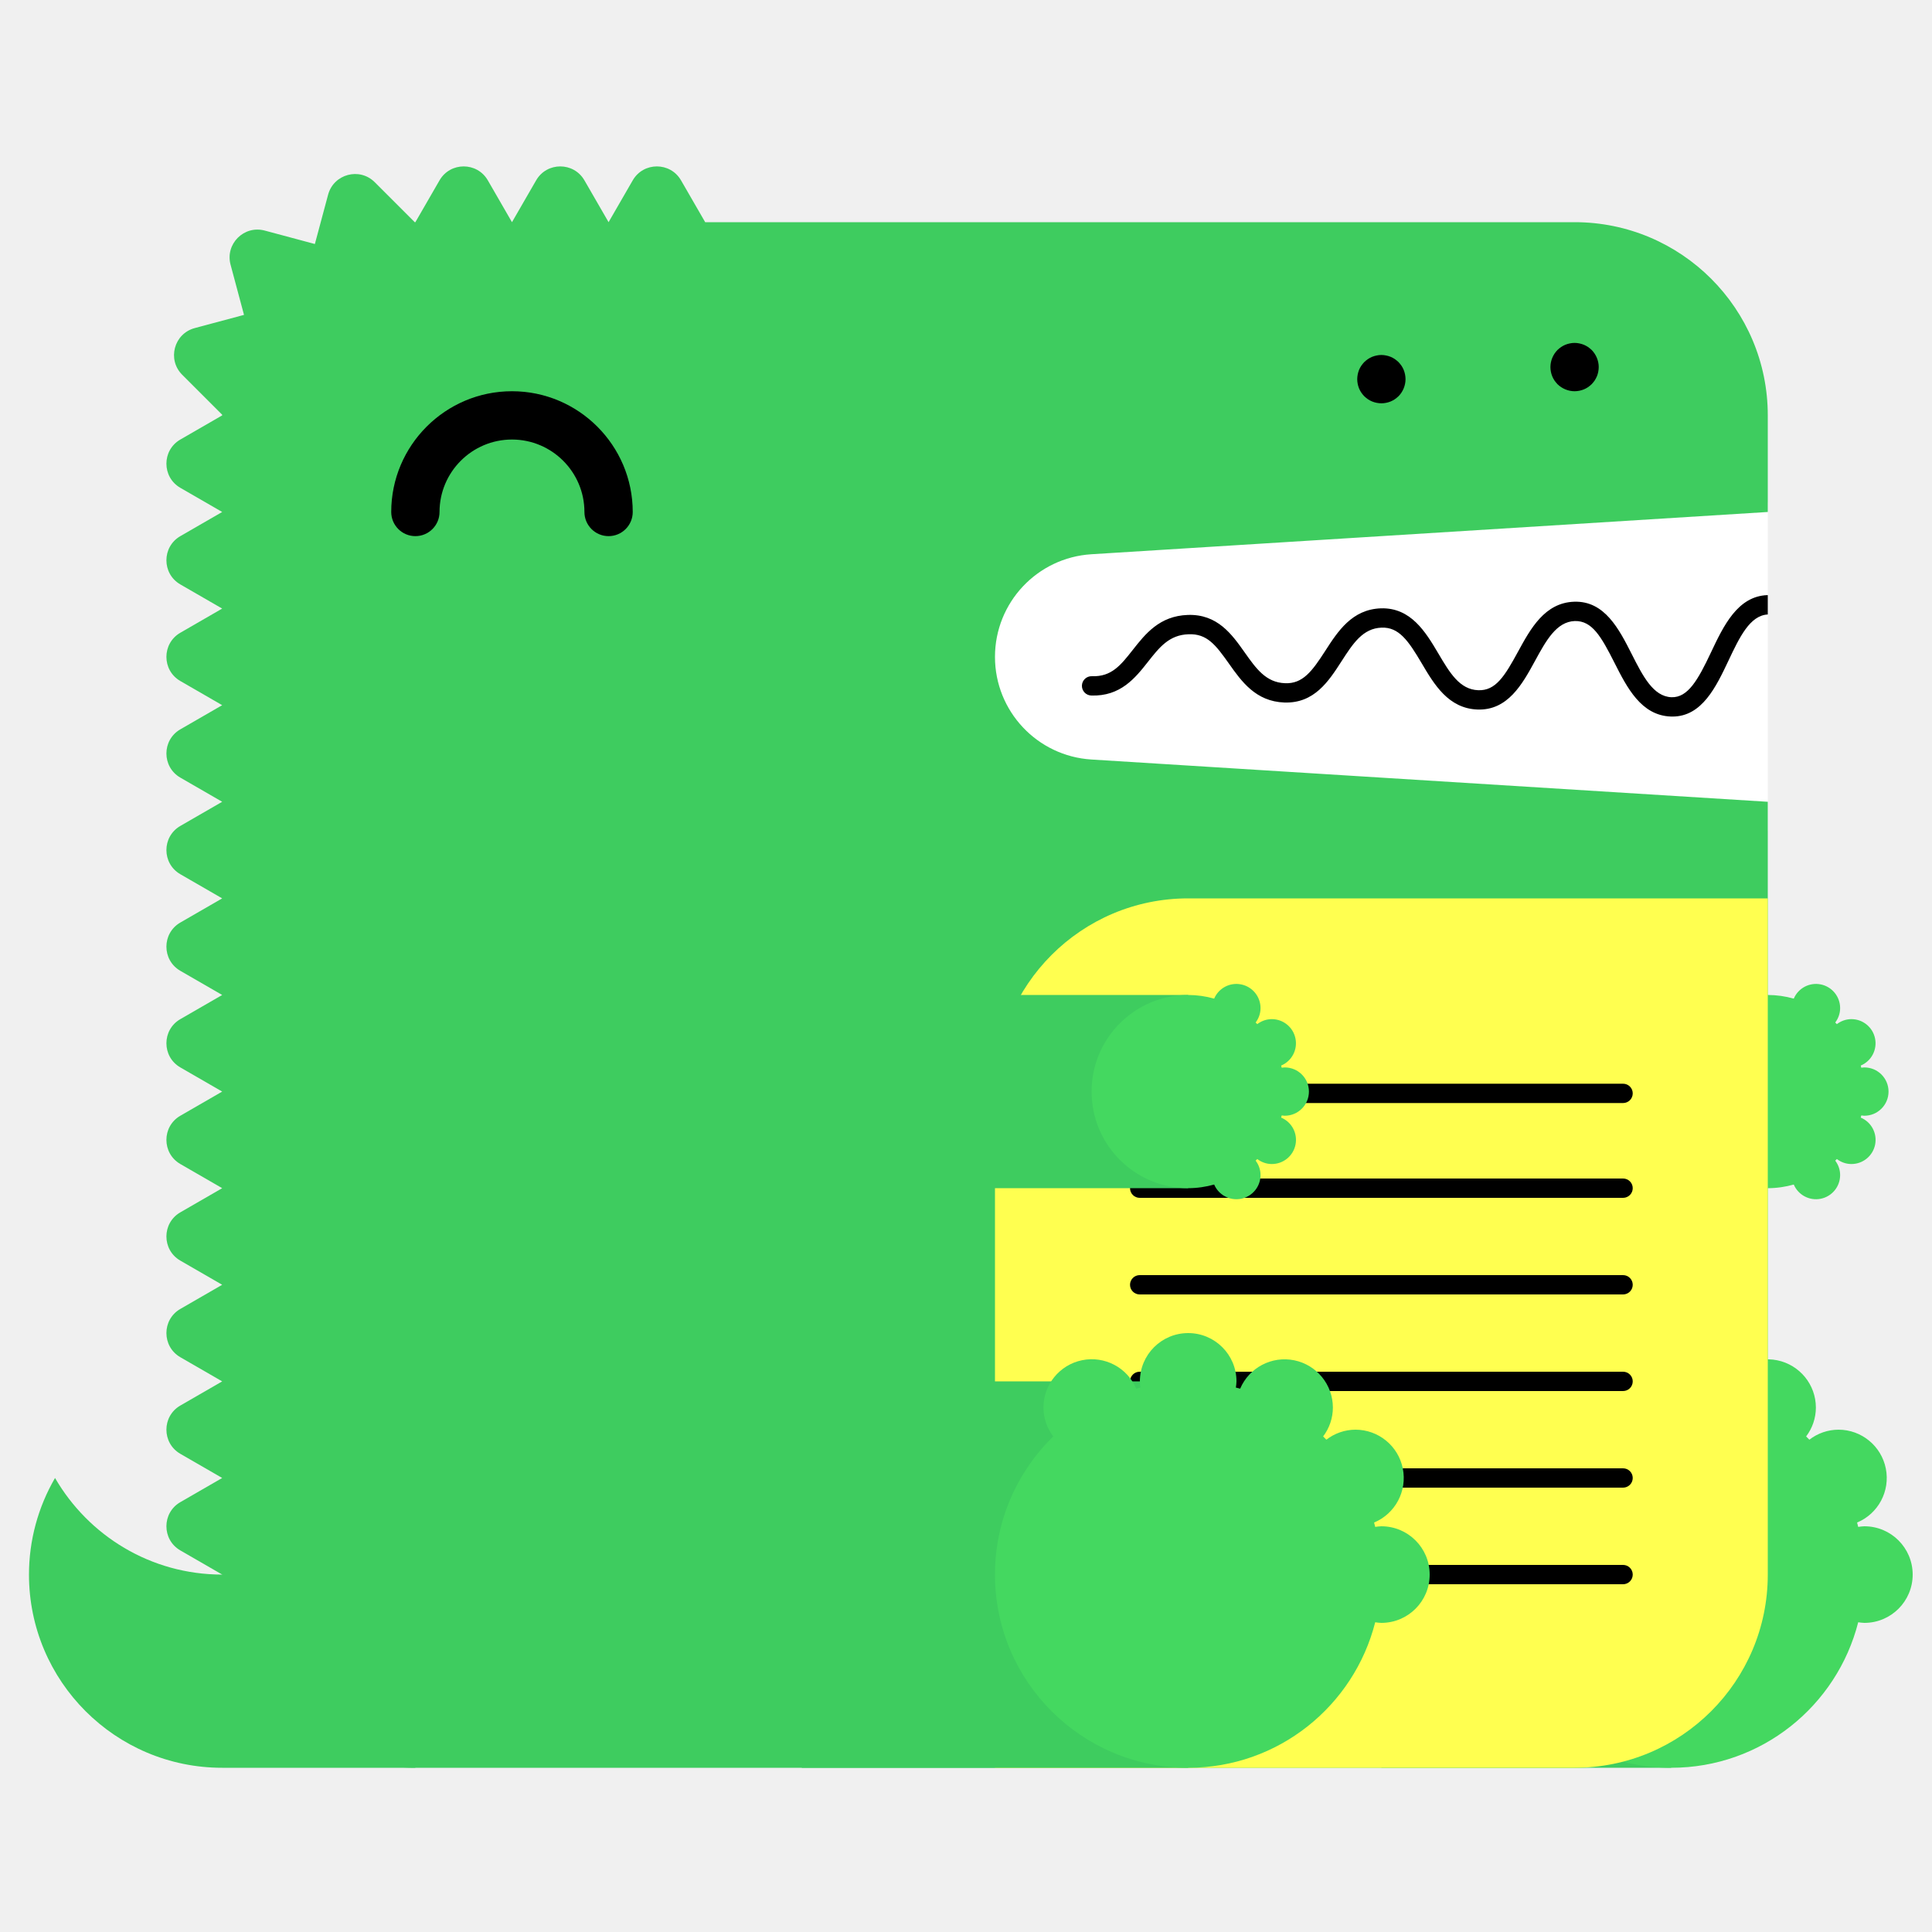
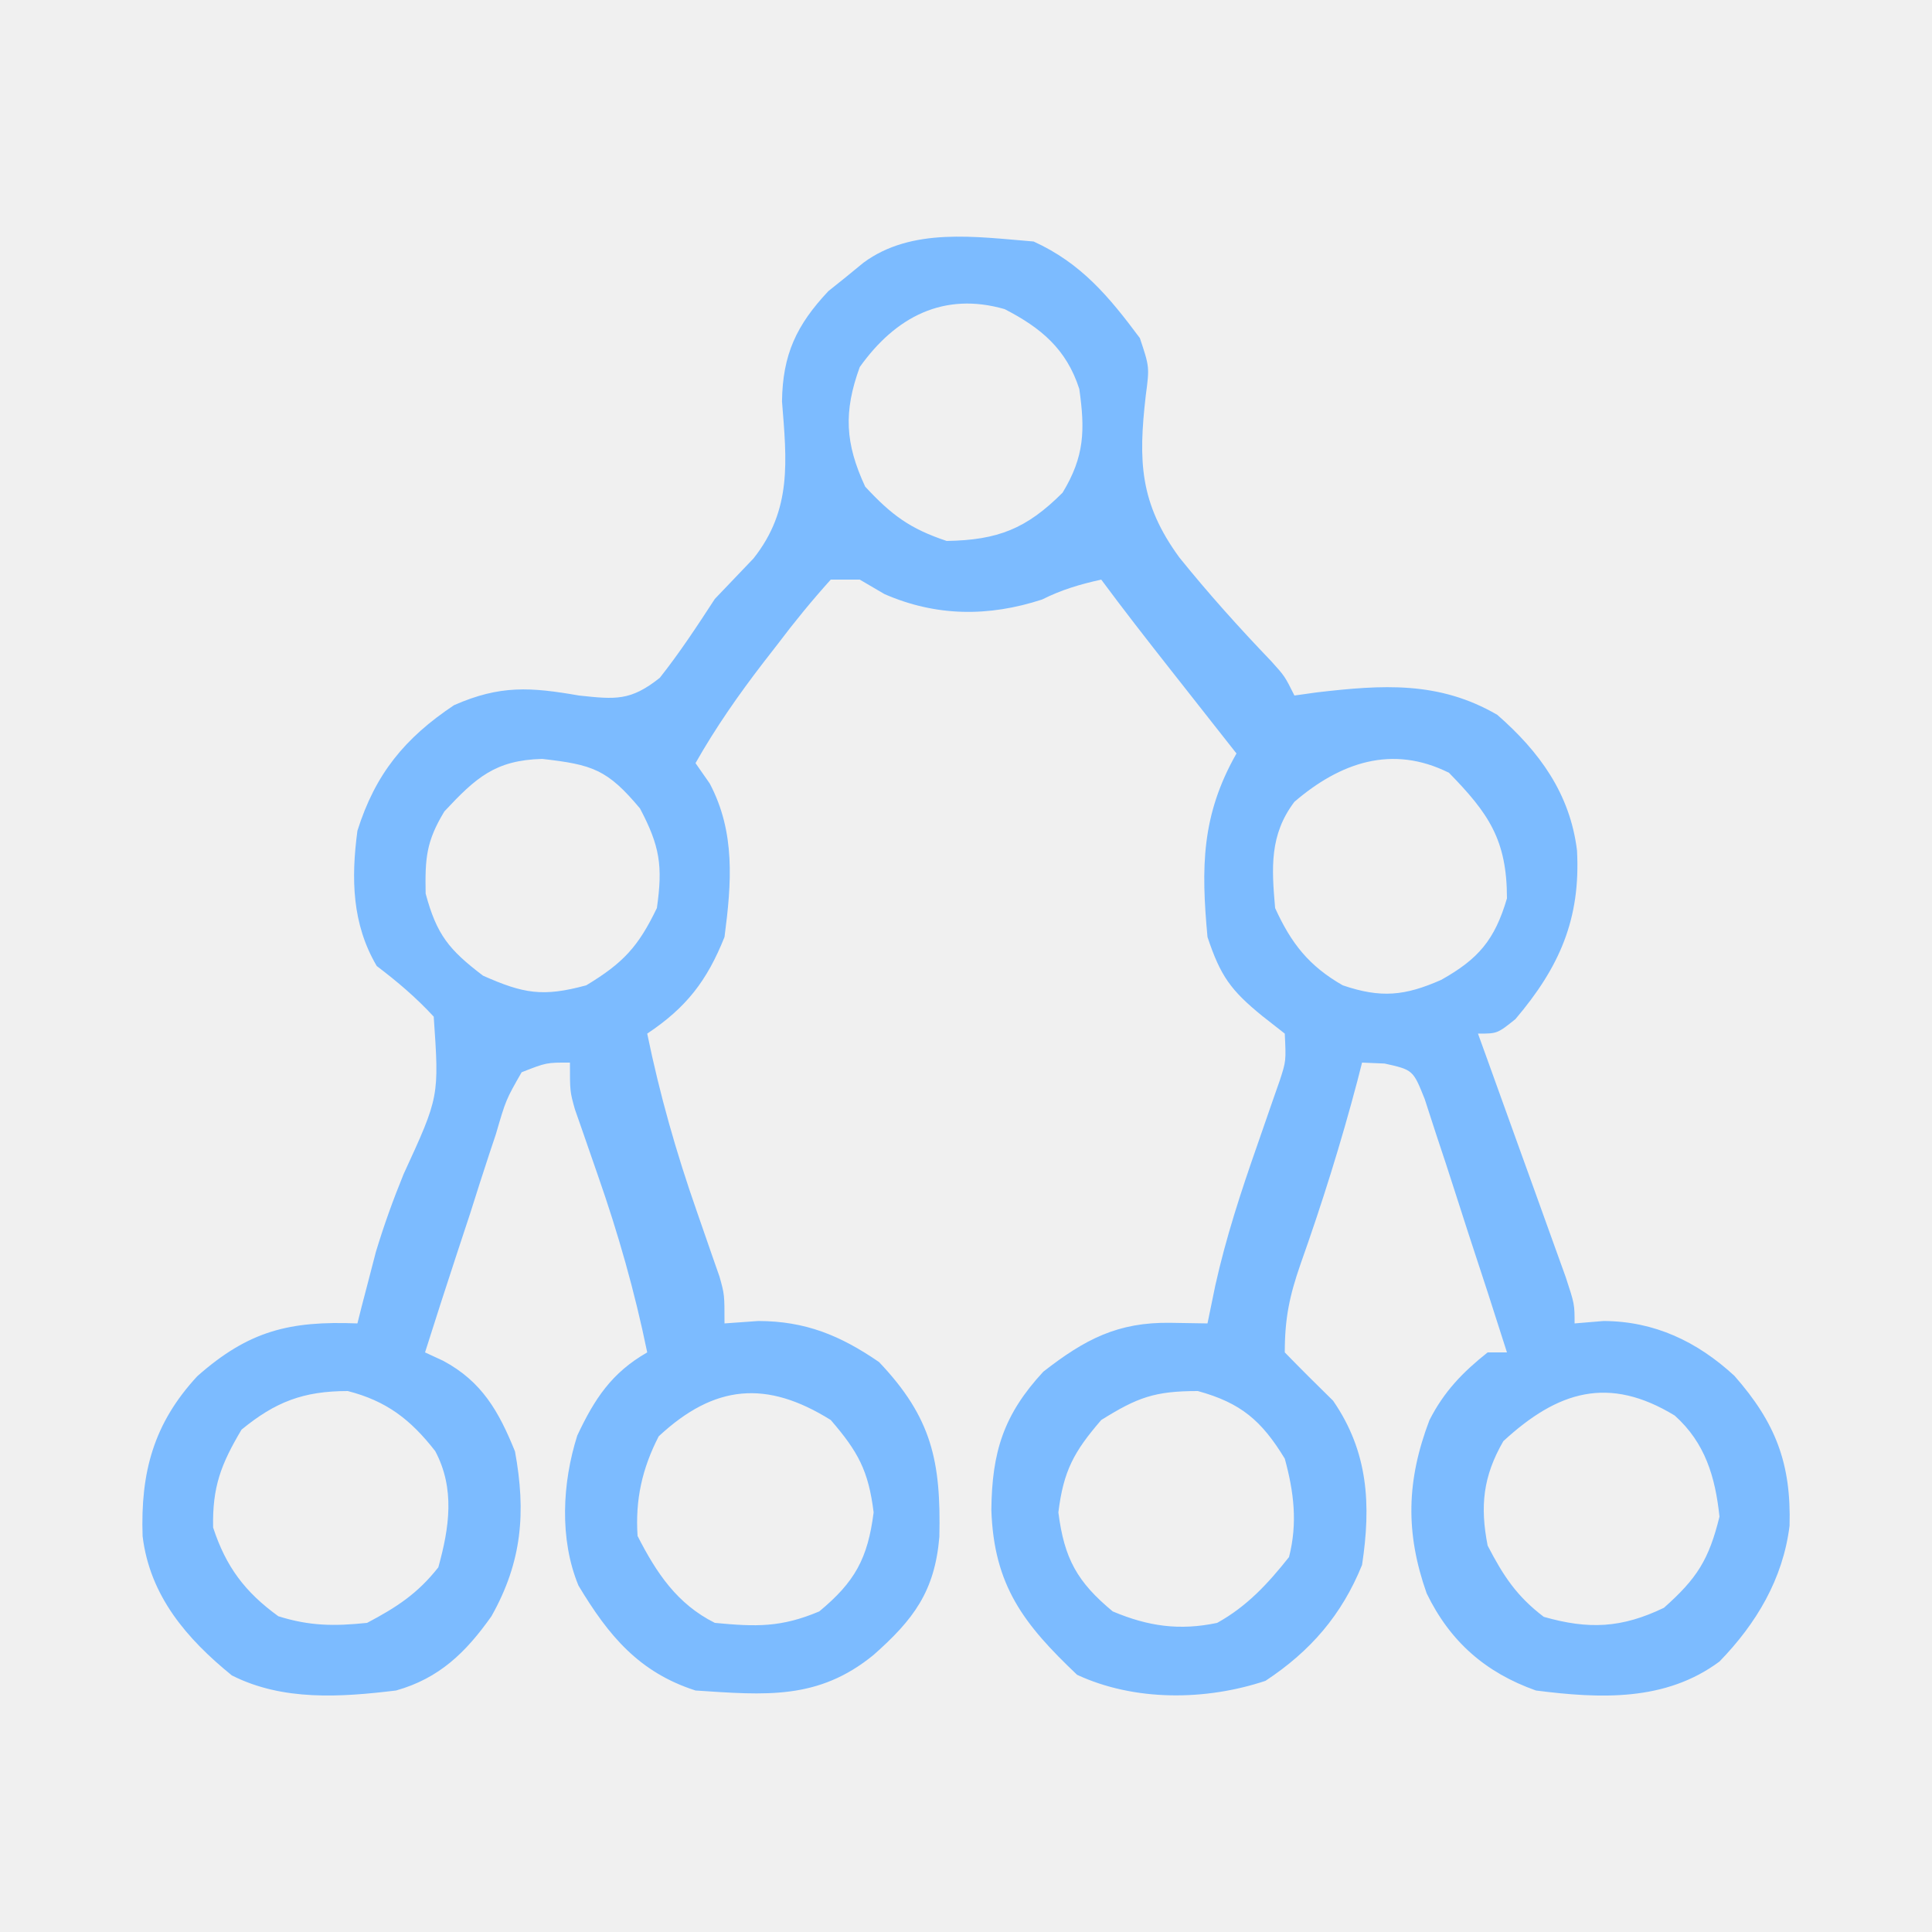
- <svg xmlns="http://www.w3.org/2000/svg" width="200" height="200" viewBox="0 0 200 200">
-   <g fill="none" fill-rule="evenodd">
-     <path fill="#FFF" d="M99 52h84v34H99z" />
-     <path d="M23 163c-7.398 0-13.843-4.027-17.303-10A19.886 19.886 0 0 0 3 163c0 11.046 8.954 20 20 20h20v-20H23z" fill="#3ECC5F" />
-     <path d="M112.98 57.376L183 53V43c0-11.046-8.954-20-20-20H73l-2.5-4.33c-1.112-1.925-3.889-1.925-5 0L63 23l-2.5-4.33c-1.111-1.925-3.889-1.925-5 0L53 23l-2.5-4.33c-1.111-1.925-3.889-1.925-5 0L43 23c-.022 0-.042.003-.065.003l-4.142-4.141c-1.57-1.571-4.252-.853-4.828 1.294l-1.369 5.104-5.192-1.392c-2.148-.575-4.111 1.389-3.535 3.536l1.39 5.193-5.102 1.367c-2.148.576-2.867 3.259-1.296 4.83l4.142 4.142c0 .021-.003.042-.003.064l-4.33 2.5c-1.925 1.111-1.925 3.889 0 5L23 53l-4.33 2.5c-1.925 1.111-1.925 3.889 0 5L23 63l-4.33 2.5c-1.925 1.111-1.925 3.889 0 5L23 73l-4.33 2.5c-1.925 1.111-1.925 3.889 0 5L23 83l-4.33 2.5c-1.925 1.111-1.925 3.889 0 5L23 93l-4.33 2.5c-1.925 1.111-1.925 3.889 0 5L23 103l-4.33 2.5c-1.925 1.111-1.925 3.889 0 5L23 113l-4.33 2.5c-1.925 1.111-1.925 3.889 0 5L23 123l-4.33 2.5c-1.925 1.111-1.925 3.889 0 5L23 133l-4.33 2.5c-1.925 1.111-1.925 3.889 0 5L23 143l-4.33 2.5c-1.925 1.111-1.925 3.889 0 5L23 153l-4.33 2.5c-1.925 1.111-1.925 3.889 0 5L23 163c0 11.046 8.954 20 20 20h120c11.046 0 20-8.954 20-20V83l-70.02-4.376A10.645 10.645 0 0 1 103 68c0-5.621 4.37-10.273 9.98-10.624" fill="#3ECC5F" />
-     <path fill="#3ECC5F" d="M143 183h30v-40h-30z" />
-     <path d="M193 158c-.219 0-.428.037-.639.064-.038-.15-.074-.301-.116-.451A5 5 0 0 0 190.32 148a4.96 4.96 0 0 0-3.016 1.036 26.531 26.531 0 0 0-.335-.336 4.955 4.955 0 0 0 1.011-2.987 5 5 0 0 0-9.599-1.959c-.148-.042-.297-.077-.445-.115.027-.211.064-.42.064-.639a5 5 0 0 0-5-5 5 5 0 0 0-5 5c0 .219.037.428.064.639-.148.038-.297.073-.445.115a4.998 4.998 0 0 0-9.599 1.959c0 1.125.384 2.151 1.011 2.987-3.717 3.632-6.031 8.693-6.031 14.3 0 11.046 8.954 20 20 20 9.339 0 17.16-6.41 19.361-15.064.211.027.42.064.639.064a5 5 0 0 0 5-5 5 5 0 0 0-5-5" fill="#44D860" />
-     <path fill="#3ECC5F" d="M153 123h30v-20h-30z" />
-     <path d="M193 115.5a2.5 2.5 0 1 0 0-5c-.109 0-.214.019-.319.032-.02-.075-.037-.15-.058-.225a2.501 2.501 0 0 0-.963-4.807c-.569 0-1.088.197-1.508.518a6.653 6.653 0 0 0-.168-.168c.314-.417.506-.931.506-1.494a2.5 2.5 0 0 0-4.8-.979A9.987 9.987 0 0 0 183 103c-5.522 0-10 4.478-10 10s4.478 10 10 10c.934 0 1.833-.138 2.69-.377a2.5 2.5 0 0 0 4.8-.979c0-.563-.192-1.077-.506-1.494.057-.055.113-.111.168-.168.42.321.939.518 1.508.518a2.5 2.5 0 0 0 .963-4.807c.021-.074.038-.15.058-.225.105.013.21.032.319.032" fill="#44D860" />
-     <path d="M63 55.5a2.5 2.5 0 0 1-2.5-2.5c0-4.136-3.364-7.5-7.5-7.5s-7.5 3.364-7.5 7.5a2.5 2.5 0 1 1-5 0c0-6.893 5.607-12.5 12.5-12.5S65.5 46.107 65.5 53a2.5 2.5 0 0 1-2.5 2.5" fill="#000" />
-     <path d="M103 183h60c11.046 0 20-8.954 20-20V93h-60c-11.046 0-20 8.954-20 20v70z" fill="#FFFF50" />
-     <path d="M168.02 124h-50.04a1 1 0 1 1 0-2h50.04a1 1 0 1 1 0 2m0 20h-50.04a1 1 0 1 1 0-2h50.04a1 1 0 1 1 0 2m0 20h-50.04a1 1 0 1 1 0-2h50.04a1 1 0 1 1 0 2m0-49.814h-50.04a1 1 0 1 1 0-2h50.04a1 1 0 1 1 0 2m0 19.814h-50.04a1 1 0 1 1 0-2h50.04a1 1 0 1 1 0 2m0 20h-50.04a1 1 0 1 1 0-2h50.04a1 1 0 1 1 0 2M183 61.611c-.012 0-.022-.006-.034-.005-3.09.105-4.552 3.196-5.842 5.923-1.346 2.85-2.387 4.703-4.093 4.647-1.889-.068-2.969-2.202-4.113-4.46-1.314-2.594-2.814-5.536-5.963-5.426-3.046.104-4.513 2.794-5.807 5.167-1.377 2.528-2.314 4.065-4.121 3.994-1.927-.07-2.951-1.805-4.136-3.813-1.321-2.236-2.848-4.75-5.936-4.664-2.994.103-4.465 2.385-5.763 4.4-1.373 2.13-2.335 3.428-4.165 3.351-1.973-.07-2.992-1.51-4.171-3.177-1.324-1.873-2.816-3.993-5.895-3.89-2.928.1-4.399 1.97-5.696 3.618-1.232 1.564-2.194 2.802-4.229 2.724a1 1 0 0 0-.072 2c3.017.101 4.545-1.8 5.872-3.487 1.177-1.496 2.193-2.787 4.193-2.855 1.926-.082 2.829 1.115 4.195 3.045 1.297 1.834 2.769 3.914 5.731 4.021 3.103.104 4.596-2.215 5.918-4.267 1.182-1.834 2.202-3.417 4.15-3.484 1.793-.067 2.769 1.35 4.145 3.681 1.297 2.197 2.766 4.686 5.787 4.796 3.125.108 4.634-2.62 5.949-5.035 1.139-2.088 2.214-4.06 4.119-4.126 1.793-.042 2.728 1.595 4.111 4.33 1.292 2.553 2.757 5.445 5.825 5.556l.169.003c3.064 0 4.518-3.075 5.805-5.794 1.139-2.41 2.217-4.68 4.067-4.773v-2z" fill="#000" />
-     <path fill="#3ECC5F" d="M83 183h40v-40H83z" />
-     <path d="M143 158c-.219 0-.428.037-.639.064-.038-.15-.074-.301-.116-.451A5 5 0 0 0 140.32 148a4.96 4.96 0 0 0-3.016 1.036 26.531 26.531 0 0 0-.335-.336 4.955 4.955 0 0 0 1.011-2.987 5 5 0 0 0-9.599-1.959c-.148-.042-.297-.077-.445-.115.027-.211.064-.42.064-.639a5 5 0 0 0-5-5 5 5 0 0 0-5 5c0 .219.037.428.064.639-.148.038-.297.073-.445.115a4.998 4.998 0 0 0-9.599 1.959c0 1.125.384 2.151 1.011 2.987-3.717 3.632-6.031 8.693-6.031 14.3 0 11.046 8.954 20 20 20 9.339 0 17.16-6.41 19.361-15.064.211.027.42.064.639.064a5 5 0 0 0 5-5 5 5 0 0 0-5-5" fill="#44D860" />
-     <path fill="#3ECC5F" d="M83 123h40v-20H83z" />
-     <path d="M133 115.5a2.5 2.5 0 1 0 0-5c-.109 0-.214.019-.319.032-.02-.075-.037-.15-.058-.225a2.501 2.501 0 0 0-.963-4.807c-.569 0-1.088.197-1.508.518a6.653 6.653 0 0 0-.168-.168c.314-.417.506-.931.506-1.494a2.5 2.5 0 0 0-4.8-.979A9.987 9.987 0 0 0 123 103c-5.522 0-10 4.478-10 10s4.478 10 10 10c.934 0 1.833-.138 2.69-.377a2.5 2.5 0 0 0 4.8-.979c0-.563-.192-1.077-.506-1.494.057-.055.113-.111.168-.168.42.321.939.518 1.508.518a2.5 2.5 0 0 0 .963-4.807c.021-.074.038-.15.058-.225.105.013.21.032.319.032" fill="#44D860" />
-     <path d="M143 41.75c-.16 0-.33-.02-.49-.05a2.52 2.52 0 0 1-.47-.14c-.15-.06-.29-.14-.431-.23-.13-.09-.259-.2-.38-.31-.109-.12-.219-.24-.309-.38s-.17-.28-.231-.43a2.619 2.619 0 0 1-.189-.96c0-.16.02-.33.05-.49.03-.16.08-.31.139-.47.061-.15.141-.29.231-.43.09-.13.2-.26.309-.38.121-.11.25-.22.38-.31.141-.09.281-.17.431-.23.149-.06.31-.11.47-.14.32-.07.65-.07.98 0 .159.03.32.08.47.14.149.06.29.14.43.23.13.09.259.2.38.31.11.12.22.25.31.38.09.14.17.28.23.43.06.16.11.31.14.47.029.16.05.33.05.49 0 .66-.271 1.31-.73 1.77-.121.11-.25.22-.38.31-.14.09-.281.17-.43.23a2.565 2.565 0 0 1-.96.19m20-1.25c-.66 0-1.3-.27-1.771-.73a3.802 3.802 0 0 1-.309-.38c-.09-.14-.17-.28-.231-.43a2.619 2.619 0 0 1-.189-.96c0-.66.27-1.3.729-1.77.121-.11.25-.22.38-.31.141-.09.281-.17.431-.23.149-.06.31-.11.47-.14.32-.07.66-.07.98 0 .159.03.32.08.47.14.149.06.29.14.43.23.13.09.259.2.38.31.459.47.73 1.11.73 1.77 0 .16-.021.33-.05.49-.03.16-.08.32-.14.47-.07.15-.14.29-.23.43-.09.13-.2.26-.31.38-.121.11-.25.22-.38.31-.14.09-.281.17-.43.23a2.565 2.565 0 0 1-.96.19" fill="#000" />
-   </g>
+ <svg xmlns="http://www.w3.org/2000/svg" version="1.1" width="200" height="200">
+   <path d="M0 0 C4.939 2.253 7.809 5.715 11 10 C12 13 12 13 11.605 15.977 C10.833 22.721 10.969 27.063 15.078 32.699 C18.087 36.434 21.282 39.989 24.601 43.45 C26 45 26 45 27 47 C27.762 46.893 28.524 46.786 29.309 46.676 C36.083 45.889 41.946 45.476 48 49 C52.38 52.824 55.528 57.175 56.25 63.027 C56.638 70.128 54.435 75.136 49.875 80.5 C48 82 48 82 46 82 C46.303 82.838 46.606 83.675 46.918 84.539 C48.039 87.642 49.157 90.747 50.272 93.853 C50.756 95.198 51.241 96.542 51.728 97.886 C52.426 99.816 53.119 101.748 53.812 103.68 C54.231 104.842 54.65 106.005 55.082 107.203 C56 110 56 110 56 112 C56.99 111.918 57.98 111.835 59 111.75 C64.272 111.771 68.689 113.87 72.547 117.426 C76.805 122.272 78.436 126.486 78.254 132.949 C77.572 138.46 74.811 143.08 71 147 C65.417 151.152 58.649 150.852 52 150 C46.779 148.15 43.106 144.934 40.688 139.945 C38.465 133.656 38.607 128.244 40.973 122.02 C42.484 119.048 44.408 117.061 47 115 C47.66 115 48.32 115 49 115 C47.694 110.879 46.361 106.768 45.002 102.665 C44.544 101.268 44.093 99.868 43.65 98.466 C43.011 96.451 42.346 94.446 41.676 92.441 C41.087 90.627 41.087 90.627 40.486 88.776 C39.276 85.754 39.276 85.754 36.333 85.097 C35.563 85.065 34.793 85.033 34 85 C33.762 85.93 33.762 85.93 33.52 86.879 C31.824 93.315 29.851 99.602 27.626 105.871 C26.488 109.162 26 111.459 26 115 C27.644 116.689 29.314 118.353 31 120 C34.652 125.289 34.944 130.778 34 137 C31.912 142.164 28.66 145.934 24 149 C17.785 151.072 10.441 151.133 4.5 148.375 C-1.013 143.138 -4.114 139.156 -4.375 131.312 C-4.317 125.294 -3.1 121.431 1 117 C5.308 113.64 8.717 111.848 14.188 111.938 C15.446 111.958 16.704 111.979 18 112 C18.266 110.708 18.531 109.417 18.805 108.086 C19.905 103.133 21.45 98.409 23.125 93.625 C23.673 92.056 24.218 90.486 24.758 88.914 C24.996 88.233 25.235 87.552 25.481 86.85 C26.135 84.839 26.135 84.839 26 82 C25.237 81.402 24.474 80.804 23.688 80.188 C20.402 77.514 19.347 76.042 18 72 C17.331 64.801 17.363 59.388 21 53 C20.241 52.036 19.481 51.072 18.699 50.078 C17.695 48.802 16.691 47.526 15.688 46.25 C15.188 45.616 14.688 44.982 14.174 44.328 C11.748 41.244 9.334 38.155 7 35 C4.781 35.493 2.917 36.041 0.875 37.062 C-4.67 38.871 -10.094 38.832 -15.438 36.5 C-16.283 36.005 -17.129 35.51 -18 35 C-18.99 35 -19.98 35 -21 35 C-22.965 37.187 -24.737 39.347 -26.5 41.688 C-26.986 42.313 -27.472 42.939 -27.973 43.584 C-30.552 46.939 -32.911 50.31 -35 54 C-34.515 54.695 -34.031 55.39 -33.531 56.105 C-30.854 61.166 -31.268 66.425 -32 72 C-33.808 76.53 -35.95 79.3 -40 82 C-38.702 88.316 -37.004 94.294 -34.875 100.375 C-34.327 101.944 -33.782 103.514 -33.242 105.086 C-33.004 105.767 -32.765 106.448 -32.519 107.15 C-32 109 -32 109 -32 112 C-30.845 111.918 -29.69 111.835 -28.5 111.75 C-23.611 111.759 -20.005 113.25 -16 116 C-10.518 121.771 -9.587 126.293 -9.758 134.094 C-10.23 139.754 -12.447 142.669 -16.562 146.312 C-22.292 151.007 -27.76 150.477 -35 150 C-40.848 148.12 -44.003 144.331 -47.117 139.137 C-49.103 134.33 -48.797 128.513 -47.242 123.609 C-45.47 119.842 -43.707 117.119 -40 115 C-41.298 108.684 -42.996 102.706 -45.125 96.625 C-45.673 95.056 -46.218 93.486 -46.758 91.914 C-46.996 91.233 -47.235 90.552 -47.481 89.85 C-48 88 -48 88 -48 85 C-50.433 84.992 -50.433 84.992 -53 86 C-54.627 88.843 -54.627 88.843 -55.676 92.441 C-55.891 93.084 -56.106 93.726 -56.327 94.388 C-57.009 96.44 -57.661 98.5 -58.312 100.562 C-58.77 101.956 -59.229 103.348 -59.689 104.74 C-60.815 108.153 -61.914 111.574 -63 115 C-62.076 115.427 -62.076 115.427 -61.133 115.863 C-57.118 118.003 -55.358 121.115 -53.688 125.25 C-52.535 131.539 -52.953 136.68 -56.125 142.312 C-58.77 146.055 -61.522 148.739 -66 150 C-71.723 150.694 -77.725 151.109 -83 148.438 C-87.676 144.638 -91.494 140.203 -92.238 134.02 C-92.459 127.451 -91.118 122.366 -86.574 117.461 C-81.236 112.743 -77.008 111.725 -70 112 C-69.853 111.415 -69.706 110.83 -69.555 110.227 C-69.33 109.368 -69.106 108.51 -68.875 107.625 C-68.617 106.631 -68.359 105.637 -68.094 104.613 C-67.249 101.821 -66.317 99.234 -65.219 96.543 C-61.528 88.525 -61.528 88.525 -62.102 80.242 C-63.945 78.247 -65.841 76.64 -68 75 C-70.568 70.646 -70.659 65.933 -70 61 C-68.147 55.113 -65.089 51.393 -60 48 C-55.217 45.896 -52.058 46.133 -47.062 47 C-43.27 47.407 -41.718 47.572 -38.695 45.164 C-36.618 42.537 -34.827 39.805 -33 37 C-31.669 35.602 -30.335 34.206 -29 32.812 C-24.982 27.744 -25.564 22.667 -26.047 16.551 C-25.983 11.71 -24.552 8.649 -21.246 5.137 C-20.351 4.419 -20.351 4.419 -19.438 3.688 C-18.538 2.951 -18.538 2.951 -17.621 2.199 C-12.615 -1.504 -5.941 -0.481 0 0 Z M-18 13 C-19.691 17.65 -19.509 20.9 -17.438 25.375 C-14.703 28.32 -12.815 29.728 -9 31 C-3.701 30.907 -0.745 29.745 3 26 C5.274 22.259 5.332 19.52 4.727 15.262 C3.405 11.149 0.774 8.941 -3 7 C-9.305 5.186 -14.293 7.79 -18 13 Z M-61 59 C-62.884 62.113 -63.003 63.837 -62.938 67.5 C-61.791 71.781 -60.512 73.327 -57 76 C-52.779 77.876 -50.793 78.215 -46.312 77 C-42.493 74.694 -40.929 73.013 -39 69 C-38.377 64.642 -38.687 62.592 -40.75 58.688 C-44.121 54.661 -45.646 54.153 -50.875 53.562 C-55.724 53.689 -57.736 55.502 -61 59 Z M27 58 C24.414 61.409 24.635 64.839 25 69 C26.662 72.657 28.503 75.002 32 77 C35.968 78.353 38.439 78.088 42.188 76.438 C46.024 74.291 47.73 72.316 49 68 C49 61.916 47.081 59.181 43 55 C37.084 52.042 31.71 53.963 27 58 Z M-82 123 C-84.138 126.608 -85.021 128.932 -84.938 133.125 C-83.615 137.181 -81.643 139.81 -78.188 142.312 C-74.933 143.335 -72.395 143.351 -69 143 C-65.946 141.387 -63.762 139.969 -61.625 137.25 C-60.474 133.107 -59.889 129.093 -61.945 125.219 C-64.503 121.938 -66.988 120.029 -71 119 C-75.595 119 -78.501 120.125 -82 123 Z M-38.812 123.688 C-40.534 127.04 -41.245 130.263 -41 134 C-39.045 137.837 -36.9 141.05 -33 143 C-28.711 143.409 -26.137 143.48 -22.188 141.812 C-18.497 138.755 -17.17 136.332 -16.562 131.562 C-17.091 127.257 -18.173 125.273 -21 122 C-27.625 117.86 -33.015 118.29 -38.812 123.688 Z M7 122 C4.173 125.273 3.091 127.257 2.562 131.562 C3.17 136.332 4.497 138.755 8.188 141.812 C11.863 143.364 15.115 143.821 19 143 C22.086 141.291 24.247 138.949 26.438 136.188 C27.34 132.679 26.944 129.44 26 126 C23.6 122.057 21.455 120.225 17 119 C12.53 119 10.752 119.655 7 122 Z M48.625 124.188 C46.516 127.837 46.204 130.932 47 135 C48.624 138.132 50.003 140.243 52.812 142.375 C57.472 143.706 60.878 143.54 65.25 141.438 C68.672 138.404 69.905 136.455 71 132 C70.561 127.877 69.518 124.361 66.371 121.539 C59.519 117.365 54.259 118.998 48.625 124.188 Z " fill="#7CBBFF" transform="translate(107,25)" />
</svg>
